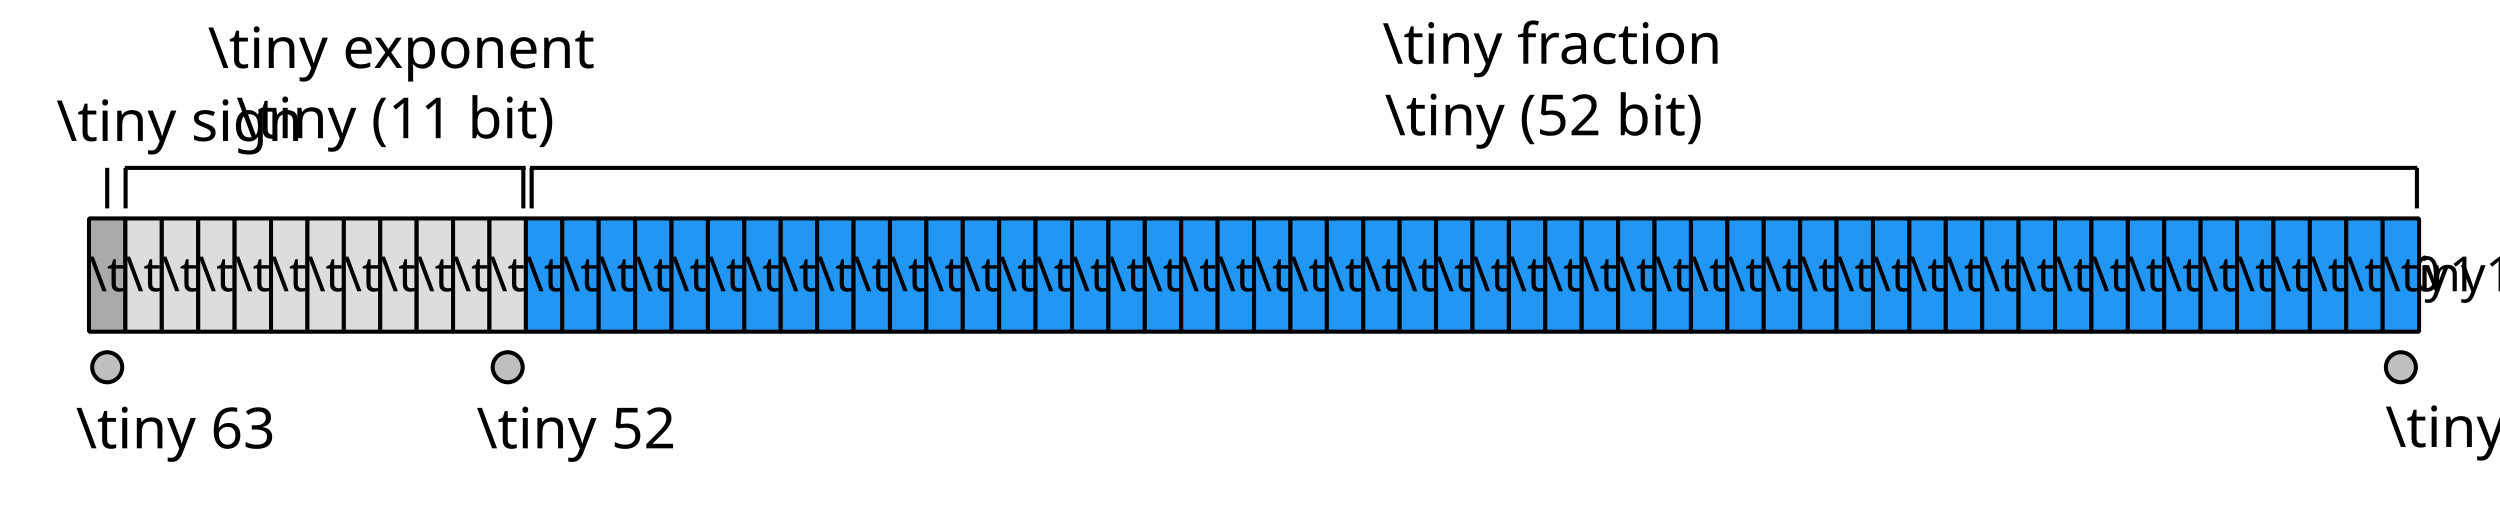
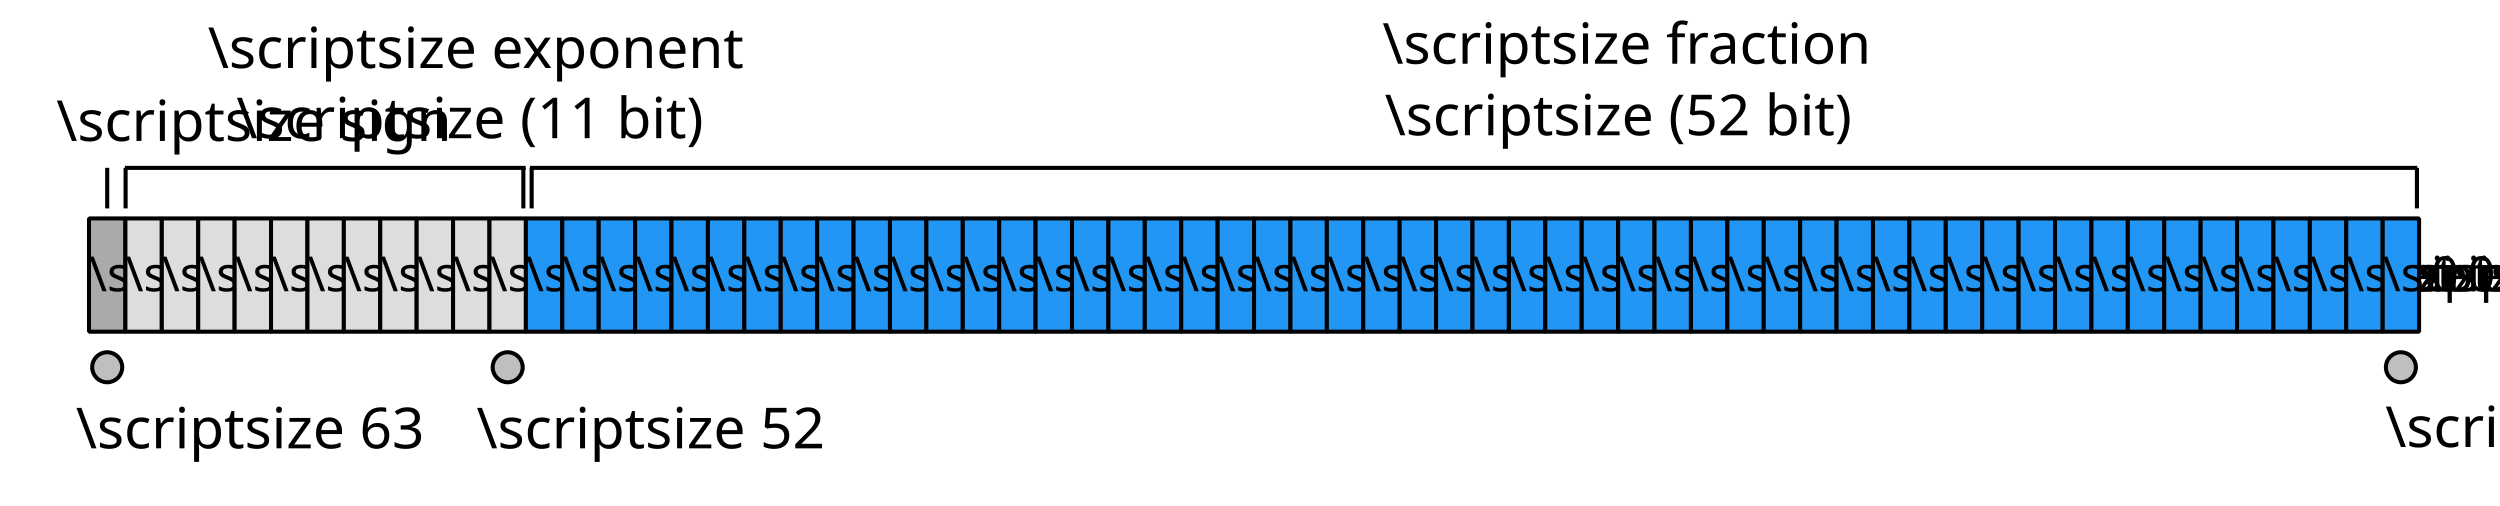
<svg xmlns="http://www.w3.org/2000/svg" width="618" height="125" id="svg2" version="1.0">
  <defs id="defs4" />
  <g id="layer1">
    <rect style="fill:#AAAAAA;fill-opacity:1;stroke:#000000;stroke-linejoin:bevel;stroke-opacity:1" id="rect2223" width="9" height="28" x="22" y="54" />
-     <text x="22" y="72" font-family="Verdana" font-size="12" fill="black">\tiny0</text>
+     <text x="22" y="72" font-family="Verdana" font-size="12" fill="black">\scriptsize0</text>
    <rect style="fill:#DDDDDD;fill-opacity:1;stroke:#000000;stroke-linejoin:bevel;stroke-opacity:1" id="rect3195" width="9" height="28" x="31" y="54" />
-     <text x="31" y="72" font-family="Verdana" font-size="12" fill="black">\tiny0</text>
+     <text x="31" y="72" font-family="Verdana" font-size="12" fill="black">\scriptsize0</text>
    <rect style="fill:#DDDDDD;fill-opacity:1;stroke:#000000;stroke-linejoin:bevel;stroke-opacity:1" id="rect31951" width="9" height="28" x="40" y="54" />
-     <text x="40" y="72" font-family="Verdana" font-size="12" fill="black">\tiny0</text>
+     <text x="40" y="72" font-family="Verdana" font-size="12" fill="black">\scriptsize0</text>
    <rect style="fill:#DDDDDD;fill-opacity:1;stroke:#000000;stroke-linejoin:bevel;stroke-opacity:1" id="rect31952" width="9" height="28" x="49" y="54" />
-     <text x="49" y="72" font-family="Verdana" font-size="12" fill="black">\tiny1</text>
+     <text x="49" y="72" font-family="Verdana" font-size="12" fill="black">\scriptsize1</text>
    <rect style="fill:#DDDDDD;fill-opacity:1;stroke:#000000;stroke-linejoin:bevel;stroke-opacity:1" id="rect31953" width="9" height="28" x="58" y="54" />
-     <text x="58" y="72" font-family="Verdana" font-size="12" fill="black">\tiny1</text>
+     <text x="58" y="72" font-family="Verdana" font-size="12" fill="black">\scriptsize1</text>
    <rect style="fill:#DDDDDD;fill-opacity:1;stroke:#000000;stroke-linejoin:bevel;stroke-opacity:1" id="rect31954" width="9" height="28" x="67" y="54" />
-     <text x="67" y="72" font-family="Verdana" font-size="12" fill="black">\tiny1</text>
+     <text x="67" y="72" font-family="Verdana" font-size="12" fill="black">\scriptsize1</text>
    <rect style="fill:#DDDDDD;fill-opacity:1;stroke:#000000;stroke-linejoin:bevel;stroke-opacity:1" id="rect31955" width="9" height="28" x="76" y="54" />
-     <text x="76" y="72" font-family="Verdana" font-size="12" fill="black">\tiny1</text>
+     <text x="76" y="72" font-family="Verdana" font-size="12" fill="black">\scriptsize1</text>
    <rect style="fill:#DDDDDD;fill-opacity:1;stroke:#000000;stroke-linejoin:bevel;stroke-opacity:1" id="rect31956" width="9" height="28" x="85" y="54" />
-     <text x="85" y="72" font-family="Verdana" font-size="12" fill="black">\tiny1</text>
+     <text x="85" y="72" font-family="Verdana" font-size="12" fill="black">\scriptsize1</text>
    <rect style="fill:#DDDDDD;fill-opacity:1;stroke:#000000;stroke-linejoin:bevel;stroke-opacity:1" id="rect31957" width="9" height="28" x="94" y="54" />
-     <text x="94" y="72" font-family="Verdana" font-size="12" fill="black">\tiny1</text>
+     <text x="94" y="72" font-family="Verdana" font-size="12" fill="black">\scriptsize1</text>
    <rect style="fill:#DDDDDD;fill-opacity:1;stroke:#000000;stroke-linejoin:bevel;stroke-opacity:1" id="rect31958" width="9" height="28" x="103" y="54" />
-     <text x="103" y="72" font-family="Verdana" font-size="12" fill="black">\tiny1</text>
+     <text x="103" y="72" font-family="Verdana" font-size="12" fill="black">\scriptsize1</text>
    <rect style="fill:#DDDDDD;fill-opacity:1;stroke:#000000;stroke-linejoin:bevel;stroke-opacity:1" id="rect31959" width="9" height="28" x="112" y="54" />
-     <text x="112" y="72" font-family="Verdana" font-size="12" fill="black">\tiny1</text>
+     <text x="112" y="72" font-family="Verdana" font-size="12" fill="black">\scriptsize1</text>
    <rect style="fill:#DDDDDD;fill-opacity:1;stroke:#000000;stroke-linejoin:bevel;stroke-opacity:1" id="rect319510" width="9" height="28" x="121" y="54" />
-     <text x="121" y="72" font-family="Verdana" font-size="12" fill="black">\tiny1</text>
+     <text x="121" y="72" font-family="Verdana" font-size="12" fill="black">\scriptsize1</text>
    <rect style="fill:#2196F4;fill-opacity:1;stroke:#000000;stroke-linejoin:bevel;stroke-opacity:1;font-size:14" id="rect319511" width="9" height="28" x="130" y="54" />
-     <text x="130" y="72" font-family="Verdana" font-size="12" fill="black">\tiny0</text>
+     <text x="130" y="72" font-family="Verdana" font-size="12" fill="black">\scriptsize0</text>
    <rect style="fill:#2196F4;fill-opacity:1;stroke:#000000;stroke-linejoin:bevel;stroke-opacity:1" id="rect319512" width="9" height="28" x="139" y="54" />
-     <text x="139" y="72" font-family="Verdana" font-size="12" fill="black">\tiny1</text>
+     <text x="139" y="72" font-family="Verdana" font-size="12" fill="black">\scriptsize1</text>
    <rect style="fill:#2196F4;fill-opacity:1;stroke:#000000;stroke-linejoin:bevel;stroke-opacity:1" id="rect319513" width="9" height="28" x="148" y="54" />
-     <text x="148" y="72" font-family="Verdana" font-size="12" fill="black">\tiny1</text>
+     <text x="148" y="72" font-family="Verdana" font-size="12" fill="black">\scriptsize1</text>
    <rect style="fill:#2196F4;fill-opacity:1;stroke:#000000;stroke-linejoin:bevel;stroke-opacity:1" id="rect319514" width="9" height="28" x="157" y="54" />
-     <text x="157" y="72" font-family="Verdana" font-size="12" fill="black">\tiny1</text>
+     <text x="157" y="72" font-family="Verdana" font-size="12" fill="black">\scriptsize1</text>
    <rect style="fill:#2196F4;fill-opacity:1;stroke:#000000;stroke-linejoin:bevel;stroke-opacity:1" id="rect319515" width="9" height="28" x="166" y="54" />
-     <text x="166" y="72" font-family="Verdana" font-size="12" fill="black">\tiny0</text>
+     <text x="166" y="72" font-family="Verdana" font-size="12" fill="black">\scriptsize0</text>
    <rect style="fill:#2196F4;fill-opacity:1;stroke:#000000;stroke-linejoin:bevel;stroke-opacity:1" id="rect319516" width="9" height="28" x="175" y="54" />
-     <text x="175" y="72" font-family="Verdana" font-size="12" fill="black">\tiny1</text>
+     <text x="175" y="72" font-family="Verdana" font-size="12" fill="black">\scriptsize1</text>
    <rect style="fill:#2196F4;fill-opacity:1;stroke:#000000;stroke-linejoin:bevel;stroke-opacity:1" id="rect319517" width="9" height="28" x="184" y="54" />
-     <text x="184" y="72" font-family="Verdana" font-size="12" fill="black">\tiny0</text>
+     <text x="184" y="72" font-family="Verdana" font-size="12" fill="black">\scriptsize0</text>
    <rect style="fill:#2196F4;fill-opacity:1;stroke:#000000;stroke-linejoin:bevel;stroke-opacity:1" id="rect319518" width="9" height="28" x="193" y="54" />
-     <text x="193" y="72" font-family="Verdana" font-size="12" fill="black">\tiny0</text>
+     <text x="193" y="72" font-family="Verdana" font-size="12" fill="black">\scriptsize0</text>
    <rect style="fill:#2196F4;fill-opacity:1;stroke:#000000;stroke-linejoin:bevel;stroke-opacity:1" id="rect319519" width="9" height="28" x="202" y="54" />
-     <text x="202" y="72" font-family="Verdana" font-size="12" fill="black">\tiny0</text>
+     <text x="202" y="72" font-family="Verdana" font-size="12" fill="black">\scriptsize0</text>
    <rect style="fill:#2196F4;fill-opacity:1;stroke:#000000;stroke-linejoin:bevel;stroke-opacity:1" id="rect319520" width="9" height="28" x="211" y="54" />
-     <text x="211" y="72" font-family="Verdana" font-size="12" fill="black">\tiny0</text>
+     <text x="211" y="72" font-family="Verdana" font-size="12" fill="black">\scriptsize0</text>
    <rect style="fill:#2196F4;fill-opacity:1;stroke:#000000;stroke-linejoin:bevel;stroke-opacity:1" id="rect319521" width="9" height="28" x="220" y="54" />
-     <text x="220" y="72" font-family="Verdana" font-size="12" fill="black">\tiny1</text>
+     <text x="220" y="72" font-family="Verdana" font-size="12" fill="black">\scriptsize1</text>
    <rect style="fill:#2196F4;fill-opacity:1;stroke:#000000;stroke-linejoin:bevel;stroke-opacity:1" id="rect319522" width="9" height="28" x="229" y="54" />
-     <text x="229" y="72" font-family="Verdana" font-size="12" fill="black">\tiny1</text>
+     <text x="229" y="72" font-family="Verdana" font-size="12" fill="black">\scriptsize1</text>
    <rect style="fill:#2196F4;fill-opacity:1;stroke:#000000;stroke-linejoin:bevel;stroke-opacity:1" id="rect319523" width="9" height="28" x="238" y="54" />
-     <text x="238" y="72" font-family="Verdana" font-size="12" fill="black">\tiny1</text>
+     <text x="238" y="72" font-family="Verdana" font-size="12" fill="black">\scriptsize1</text>
    <rect style="fill:#2196F4;fill-opacity:1;stroke:#000000;stroke-linejoin:bevel;stroke-opacity:1" id="rect319524" width="9" height="28" x="247" y="54" />
-     <text x="247" y="72" font-family="Verdana" font-size="12" fill="black">\tiny0</text>
+     <text x="247" y="72" font-family="Verdana" font-size="12" fill="black">\scriptsize0</text>
    <rect style="fill:#2196F4;fill-opacity:1;stroke:#000000;stroke-linejoin:bevel;stroke-opacity:1" id="rect319525" width="9" height="28" x="256" y="54" />
-     <text x="256" y="72" font-family="Verdana" font-size="12" fill="black">\tiny0</text>
+     <text x="256" y="72" font-family="Verdana" font-size="12" fill="black">\scriptsize0</text>
    <rect style="fill:#2196F4;fill-opacity:1;stroke:#000000;stroke-linejoin:bevel;stroke-opacity:1" id="rect319526" width="9" height="28" x="265" y="54" />
-     <text x="265" y="72" font-family="Verdana" font-size="12" fill="black">\tiny0</text>
+     <text x="265" y="72" font-family="Verdana" font-size="12" fill="black">\scriptsize0</text>
    <rect style="fill:#2196F4;fill-opacity:1;stroke:#000000;stroke-linejoin:bevel;stroke-opacity:1" id="rect319527" width="9" height="28" x="274" y="54" />
-     <text x="274" y="72" font-family="Verdana" font-size="12" fill="black">\tiny0</text>
+     <text x="274" y="72" font-family="Verdana" font-size="12" fill="black">\scriptsize0</text>
    <rect style="fill:#2196F4;fill-opacity:1;stroke:#000000;stroke-linejoin:bevel;stroke-opacity:1" id="rect319528" width="9" height="28" x="283" y="54" />
-     <text x="283" y="72" font-family="Verdana" font-size="12" fill="black">\tiny0</text>
+     <text x="283" y="72" font-family="Verdana" font-size="12" fill="black">\scriptsize0</text>
    <rect style="fill:#2196F4;fill-opacity:1;stroke:#000000;stroke-linejoin:bevel;stroke-opacity:1" id="rect319529" width="9" height="28" x="292" y="54" />
-     <text x="292" y="72" font-family="Verdana" font-size="12" fill="black">\tiny0</text>
+     <text x="292" y="72" font-family="Verdana" font-size="12" fill="black">\scriptsize0</text>
    <rect style="fill:#2196F4;fill-opacity:1;stroke:#000000;stroke-linejoin:bevel;stroke-opacity:1" id="rect319530" width="9" height="28" x="301" y="54" />
-     <text x="301" y="72" font-family="Verdana" font-size="12" fill="black">\tiny0</text>
+     <text x="301" y="72" font-family="Verdana" font-size="12" fill="black">\scriptsize0</text>
    <rect style="fill:#2196F4;fill-opacity:1;stroke:#000000;stroke-linejoin:bevel;stroke-opacity:1" id="rect319531" width="9" height="28" x="310" y="54" />
-     <text x="310" y="72" font-family="Verdana" font-size="12" fill="black">\tiny1</text>
+     <text x="310" y="72" font-family="Verdana" font-size="12" fill="black">\scriptsize1</text>
    <rect style="fill:#2196F4;fill-opacity:1;stroke:#000000;stroke-linejoin:bevel;stroke-opacity:1" id="rect319532" width="9" height="28" x="319" y="54" />
-     <text x="319" y="72" font-family="Verdana" font-size="12" fill="black">\tiny0</text>
+     <text x="319" y="72" font-family="Verdana" font-size="12" fill="black">\scriptsize0</text>
    <rect style="fill:#2196F4;fill-opacity:1;stroke:#000000;stroke-linejoin:bevel;stroke-opacity:1" id="rect319533" width="9" height="28" x="328" y="54" />
-     <text x="328" y="72" font-family="Verdana" font-size="12" fill="black">\tiny0</text>
+     <text x="328" y="72" font-family="Verdana" font-size="12" fill="black">\scriptsize0</text>
    <rect style="fill:#2196F4;fill-opacity:1;stroke:#000000;stroke-linejoin:bevel;stroke-opacity:1" id="rect319534" width="9" height="28" x="337" y="54" />
-     <text x="337" y="72" font-family="Verdana" font-size="12" fill="black">\tiny1</text>
+     <text x="337" y="72" font-family="Verdana" font-size="12" fill="black">\scriptsize1</text>
    <rect style="fill:#2196F4;fill-opacity:1;stroke:#000000;stroke-linejoin:bevel;stroke-opacity:1" id="rect319535" width="9" height="28" x="346" y="54" />
-     <text x="346" y="72" font-family="Verdana" font-size="12" fill="black">\tiny1</text>
+     <text x="346" y="72" font-family="Verdana" font-size="12" fill="black">\scriptsize1</text>
    <rect style="fill:#2196F4;fill-opacity:1;stroke:#000000;stroke-linejoin:bevel;stroke-opacity:1" id="rect319536" width="9" height="28" x="355" y="54" />
-     <text x="355" y="72" font-family="Verdana" font-size="12" fill="black">\tiny0</text>
+     <text x="355" y="72" font-family="Verdana" font-size="12" fill="black">\scriptsize0</text>
    <rect style="fill:#2196F4;fill-opacity:1;stroke:#000000;stroke-linejoin:bevel;stroke-opacity:1" id="rect319537" width="9" height="28" x="364" y="54" />
-     <text x="364" y="72" font-family="Verdana" font-size="12" fill="black">\tiny1</text>
+     <text x="364" y="72" font-family="Verdana" font-size="12" fill="black">\scriptsize1</text>
    <rect style="fill:#2196F4;fill-opacity:1;stroke:#000000;stroke-linejoin:bevel;stroke-opacity:1" id="rect319538" width="9" height="28" x="373" y="54" />
-     <text x="373" y="72" font-family="Verdana" font-size="12" fill="black">\tiny1</text>
+     <text x="373" y="72" font-family="Verdana" font-size="12" fill="black">\scriptsize1</text>
    <rect style="fill:#2196F4;fill-opacity:1;stroke:#000000;stroke-linejoin:bevel;stroke-opacity:1" id="rect319539" width="9" height="28" x="382" y="54" />
-     <text x="382" y="72" font-family="Verdana" font-size="12" fill="black">\tiny1</text>
+     <text x="382" y="72" font-family="Verdana" font-size="12" fill="black">\scriptsize1</text>
    <rect style="fill:#2196F4;fill-opacity:1;stroke:#000000;stroke-linejoin:bevel;stroke-opacity:1" id="rect319540" width="9" height="28" x="391" y="54" />
-     <text x="391" y="72" font-family="Verdana" font-size="12" fill="black">\tiny0</text>
+     <text x="391" y="72" font-family="Verdana" font-size="12" fill="black">\scriptsize0</text>
    <rect style="fill:#2196F4;fill-opacity:1;stroke:#000000;stroke-linejoin:bevel;stroke-opacity:1" id="rect319541" width="9" height="28" x="400" y="54" />
-     <text x="400" y="72" font-family="Verdana" font-size="12" fill="black">\tiny1</text>
+     <text x="400" y="72" font-family="Verdana" font-size="12" fill="black">\scriptsize1</text>
    <rect style="fill:#2196F4;fill-opacity:1;stroke:#000000;stroke-linejoin:bevel;stroke-opacity:1" id="rect319542" width="9" height="28" x="409" y="54" />
-     <text x="409" y="72" font-family="Verdana" font-size="12" fill="black">\tiny1</text>
+     <text x="409" y="72" font-family="Verdana" font-size="12" fill="black">\scriptsize1</text>
    <rect style="fill:#2196F4;fill-opacity:1;stroke:#000000;stroke-linejoin:bevel;stroke-opacity:1" id="rect319543" width="9" height="28" x="418" y="54" />
-     <text x="418" y="72" font-family="Verdana" font-size="12" fill="black">\tiny1</text>
+     <text x="418" y="72" font-family="Verdana" font-size="12" fill="black">\scriptsize1</text>
    <rect style="fill:#2196F4;fill-opacity:1;stroke:#000000;stroke-linejoin:bevel;stroke-opacity:1" id="rect319544" width="9" height="28" x="427" y="54" />
-     <text x="427" y="72" font-family="Verdana" font-size="12" fill="black">\tiny0</text>
+     <text x="427" y="72" font-family="Verdana" font-size="12" fill="black">\scriptsize0</text>
    <rect style="fill:#2196F4;fill-opacity:1;stroke:#000000;stroke-linejoin:bevel;stroke-opacity:1" id="rect319545" width="9" height="28" x="436" y="54" />
-     <text x="436" y="72" font-family="Verdana" font-size="12" fill="black">\tiny0</text>
+     <text x="436" y="72" font-family="Verdana" font-size="12" fill="black">\scriptsize0</text>
    <rect style="fill:#2196F4;fill-opacity:1;stroke:#000000;stroke-linejoin:bevel;stroke-opacity:1" id="rect319546" width="9" height="28" x="445" y="54" />
-     <text x="445" y="72" font-family="Verdana" font-size="12" fill="black">\tiny0</text>
+     <text x="445" y="72" font-family="Verdana" font-size="12" fill="black">\scriptsize0</text>
    <rect style="fill:#2196F4;fill-opacity:1;stroke:#000000;stroke-linejoin:bevel;stroke-opacity:1" id="rect319547" width="9" height="28" x="454" y="54" />
-     <text x="454" y="72" font-family="Verdana" font-size="12" fill="black">\tiny0</text>
+     <text x="454" y="72" font-family="Verdana" font-size="12" fill="black">\scriptsize0</text>
    <rect style="fill:#2196F4;fill-opacity:1;stroke:#000000;stroke-linejoin:bevel;stroke-opacity:1" id="rect319548" width="9" height="28" x="463" y="54" />
-     <text x="463" y="72" font-family="Verdana" font-size="12" fill="black">\tiny0</text>
+     <text x="463" y="72" font-family="Verdana" font-size="12" fill="black">\scriptsize0</text>
    <rect style="fill:#2196F4;fill-opacity:1;stroke:#000000;stroke-linejoin:bevel;stroke-opacity:1" id="rect319549" width="9" height="28" x="472" y="54" />
-     <text x="472" y="72" font-family="Verdana" font-size="12" fill="black">\tiny0</text>
+     <text x="472" y="72" font-family="Verdana" font-size="12" fill="black">\scriptsize0</text>
    <rect style="fill:#2196F4;fill-opacity:1;stroke:#000000;stroke-linejoin:bevel;stroke-opacity:1" id="rect319550" width="9" height="28" x="481" y="54" />
-     <text x="481" y="72" font-family="Verdana" font-size="12" fill="black">\tiny0</text>
+     <text x="481" y="72" font-family="Verdana" font-size="12" fill="black">\scriptsize0</text>
    <rect style="fill:#2196F4;fill-opacity:1;stroke:#000000;stroke-linejoin:bevel;stroke-opacity:1" id="rect319551" width="9" height="28" x="490" y="54" />
-     <text x="490" y="72" font-family="Verdana" font-size="12" fill="black">\tiny0</text>
+     <text x="490" y="72" font-family="Verdana" font-size="12" fill="black">\scriptsize0</text>
    <rect style="fill:#2196F4;fill-opacity:1;stroke:#000000;stroke-linejoin:bevel;stroke-opacity:1" id="rect319552" width="9" height="28" x="499" y="54" />
-     <text x="499" y="72" font-family="Verdana" font-size="12" fill="black">\tiny1</text>
+     <text x="499" y="72" font-family="Verdana" font-size="12" fill="black">\scriptsize1</text>
    <rect style="fill:#2196F4;fill-opacity:1;stroke:#000000;stroke-linejoin:bevel;stroke-opacity:1" id="rect319553" width="9" height="28" x="508" y="54" />
-     <text x="508" y="72" font-family="Verdana" font-size="12" fill="black">\tiny0</text>
+     <text x="508" y="72" font-family="Verdana" font-size="12" fill="black">\scriptsize0</text>
    <rect style="fill:#2196F4;fill-opacity:1;stroke:#000000;stroke-linejoin:bevel;stroke-opacity:1" id="rect319554" width="9" height="28" x="517" y="54" />
-     <text x="517" y="72" font-family="Verdana" font-size="12" fill="black">\tiny0</text>
+     <text x="517" y="72" font-family="Verdana" font-size="12" fill="black">\scriptsize0</text>
    <rect style="fill:#2196F4;fill-opacity:1;stroke:#000000;stroke-linejoin:bevel;stroke-opacity:1" id="rect319555" width="9" height="28" x="526" y="54" />
-     <text x="526" y="72" font-family="verdana" font-size="12" fill="black">\tiny0</text>
+     <text x="526" y="72" font-family="verdana" font-size="12" fill="black">\scriptsize0</text>
    <rect style="fill:#2196F4;fill-opacity:1;stroke:#000000;stroke-linejoin:bevel;stroke-opacity:1" id="rect319556" width="9" height="28" x="535" y="54" />
-     <text x="535" y="72" font-family="verdana" font-size="12" fill="black">\tiny1</text>
+     <text x="535" y="72" font-family="verdana" font-size="12" fill="black">\scriptsize1</text>
    <rect style="fill:#2196F4;fill-opacity:1;stroke:#000000;stroke-linejoin:bevel;stroke-opacity:1" id="rect319557" width="9" height="28" x="544" y="54" />
-     <text x="544" y="72" font-family="verdana" font-size="12" fill="black">\tiny0</text>
+     <text x="544" y="72" font-family="verdana" font-size="12" fill="black">\scriptsize0</text>
    <rect style="fill:#2196F4;fill-opacity:1;stroke:#000000;stroke-linejoin:bevel;stroke-opacity:1" id="rect319558" width="9" height="28" x="553" y="54" />
-     <text x="553" y="72" font-family="verdana" font-size="12" fill="black">\tiny0</text>
+     <text x="553" y="72" font-family="verdana" font-size="12" fill="black">\scriptsize0</text>
    <rect style="fill:#2196F4;fill-opacity:1;stroke:#000000;stroke-linejoin:bevel;stroke-opacity:1" id="rect319559" width="9" height="28" x="562" y="54" />
-     <text x="562" y="72" font-family="verdana" font-size="12" fill="black">\tiny0</text>
+     <text x="562" y="72" font-family="verdana" font-size="12" fill="black">\scriptsize0</text>
    <rect style="fill:#2196F4;fill-opacity:1;stroke:#000000;stroke-linejoin:bevel;stroke-opacity:1" id="rect319560" width="9" height="28" x="571" y="54" />
-     <text x="571" y="72" font-family="verdana" font-size="12" fill="black">\tiny0</text>
+     <text x="571" y="72" font-family="verdana" font-size="12" fill="black">\scriptsize0</text>
    <rect style="fill:#2196F4;fill-opacity:1;stroke:#000000;stroke-linejoin:bevel;stroke-opacity:1" id="rect319561" width="9" height="28" x="580" y="54" />
-     <text x="580" y="72" font-family="verdana" font-size="12" fill="black">\tiny1</text>
+     <text x="580" y="72" font-family="verdana" font-size="12" fill="black">\scriptsize1</text>
    <rect style="fill:#2196F4;fill-opacity:1;stroke:#000000;stroke-linejoin:bevel;stroke-opacity:1" id="rect319562" width="9" height="28" x="589" y="54" />
-     <text x="589" y="72" font-family="verdana" font-size="12" fill="black">\tiny1</text>
+     <text x="589" y="72" font-family="verdana" font-size="12" fill="black">\scriptsize1</text>
    <path style="fill:none;fill-rule:evenodd;stroke:#000000;stroke-width:1.013px;stroke-linecap:butt;stroke-linejoin:miter;stroke-opacity:1" d="M 26.5,41.486 L 26.5,51.514" id="path3196" />
    <path style="fill:none;fill-rule:evenodd;stroke:#000000;stroke-width:1.013px;stroke-linecap:butt;stroke-linejoin:miter;stroke-opacity:1" d="M 31.046,41.486 L 31.046,51.514" id="path3198" />
    <path style="fill:none;fill-rule:evenodd;stroke:#000000;stroke-width:1.013px;stroke-linecap:butt;stroke-linejoin:miter;stroke-opacity:1" d="M 129.372,41.486 L 129.372,51.514" id="path3200" />
    <path style="fill:none;fill-rule:evenodd;stroke:#000000;stroke-width:1px;stroke-linecap:butt;stroke-linejoin:miter;stroke-opacity:1" d="M 30.871,41.5 L 129.946,41.5" id="path3204" />
    <path style="fill:none;fill-rule:evenodd;stroke:#000000;stroke-width:1.013px;stroke-linecap:butt;stroke-linejoin:miter;stroke-opacity:1" d="M 131.423,41.486 L 131.423,51.514" id="path3206" />
    <path style="fill:none;fill-rule:evenodd;stroke:#000000;stroke-width:1;stroke-linecap:butt;stroke-linejoin:miter;stroke-miterlimit:4;stroke-dasharray:none;stroke-opacity:1" d="M 131,41.5 L 597.556,41.5" id="path3208" />
    <path style="fill:none;fill-rule:evenodd;stroke:#000000;stroke-width:1.013px;stroke-linecap:butt;stroke-linejoin:miter;stroke-opacity:1" d="M 597.467,41.486 L 597.467,51.514" id="path4179" />
    <text xml:space="preserve" style="font-size:12px;font-style:normal;font-weight:normal;fill:#000000;fill-opacity:1;stroke:none;stroke-width:1px;stroke-linecap:butt;stroke-linejoin:miter;stroke-opacity:1;font-family:Calibri" x="51.38" y="16.813" id="text4181">
-       <tspan id="tspan4183" x="51.38" y="16.813" style="font-size:14px;font-family:sans">\tiny exponent</tspan>
+       <tspan id="tspan4183" x="51.38" y="16.813" style="font-size:14px;font-family:sans">\scriptsize exponent</tspan>
    </text>
    <text xml:space="preserve" style="font-size:12px;font-style:normal;font-weight:normal;fill:#000000;fill-opacity:1;stroke:none;stroke-width:1px;stroke-linecap:butt;stroke-linejoin:miter;stroke-opacity:1;font-family:Calibri" x="58.438" y="34.156" id="text4185">
-       <tspan id="tspan4187" x="58.438" y="34.156" style="font-size:14px;font-family:sans">\tiny (11 bit)</tspan>
+       <tspan id="tspan4187" x="58.438" y="34.156" style="font-size:14px;font-family:sans">\scriptsize (11 bit)</tspan>
    </text>
    <text xml:space="preserve" style="font-size:12px;font-style:normal;font-weight:normal;fill:#000000;fill-opacity:1;stroke:none;stroke-width:1px;stroke-linecap:butt;stroke-linejoin:miter;stroke-opacity:1;font-family:sans" x="13.918" y="34.844" id="text4189">
-       <tspan id="tspan4191" x="13.918" y="34.844" style="font-size:14px">\tiny sign</tspan>
+       <tspan id="tspan4191" x="13.918" y="34.844" style="font-size:14px">\scriptsize sign</tspan>
    </text>
    <text xml:space="preserve" style="font-size:14px;font-style:normal;font-weight:normal;fill:#000000;fill-opacity:1;stroke:none;stroke-width:1px;stroke-linecap:butt;stroke-linejoin:miter;stroke-opacity:1;font-family:sans" x="341.73" y="15.752" id="text5162">
-       <tspan id="tspan5164" x="341.73" y="15.752">\tiny fraction</tspan>
+       <tspan id="tspan5164" x="341.73" y="15.752">\scriptsize fraction</tspan>
    </text>
    <text xml:space="preserve" style="font-size:14px;font-style:normal;font-weight:normal;fill:#000000;fill-opacity:1;stroke:none;stroke-width:1px;stroke-linecap:butt;stroke-linejoin:miter;stroke-opacity:1;font-family:sans" x="342.307" y="33.43" id="text5166">
-       <tspan id="tspan5168" x="342.307" y="33.43">\tiny (52 bit)</tspan>
+       <tspan id="tspan5168" x="342.307" y="33.43">\scriptsize (52 bit)</tspan>
    </text>
    <path style="fill:#000000;fill-opacity:0.251;stroke:#000000;stroke-width:1;stroke-linejoin:bevel;stroke-miterlimit:4;stroke-dasharray:none;stroke-opacity:1" id="path5170" d="M 31.82 91.589 A 3.712 3.712 0 1 1  24.395,91.589 A 3.712 3.712 0 1 1  31.82 91.589 z" transform="translate(-1.607494,-0.8015134)" />
    <text xml:space="preserve" style="font-size:14px;font-style:normal;font-weight:normal;fill:#000000;fill-opacity:1;stroke:none;stroke-width:1px;stroke-linecap:butt;stroke-linejoin:miter;stroke-opacity:1;font-family:sans" x="18.765" y="110.822" id="text5172">
-       <tspan id="tspan5174" x="18.765" y="110.822">\tiny 63</tspan>
+       <tspan id="tspan5174" x="18.765" y="110.822">\scriptsize 63</tspan>
    </text>
    <text xml:space="preserve" style="font-size:14px;font-style:normal;font-weight:normal;fill:#000000;fill-opacity:1;stroke:none;stroke-width:1px;stroke-linecap:butt;stroke-linejoin:miter;stroke-opacity:1;font-family:sans" x="117.789" y="110.829" id="text5176">
-       <tspan id="tspan5178" x="117.789" y="110.829">\tiny 52</tspan>
+       <tspan id="tspan5178" x="117.789" y="110.829">\scriptsize 52</tspan>
    </text>
    <path style="fill:#000000;fill-opacity:0.251;stroke:#000000;stroke-width:1;stroke-linejoin:bevel;stroke-miterlimit:4;stroke-dasharray:none;stroke-opacity:1" id="path5180" d="M 31.82 91.589 A 3.712 3.712 0 1 1  24.395,91.589 A 3.712 3.712 0 1 1  31.82 91.589 z" transform="translate(97.39251,-0.8015134)" />
    <path style="fill:#000000;fill-opacity:0.251;stroke:#000000;stroke-width:1;stroke-linejoin:bevel;stroke-miterlimit:4;stroke-dasharray:none;stroke-opacity:1" id="path5182" d="M 31.82 91.589 A 3.712 3.712 0 1 1  24.395,91.589 A 3.712 3.712 0 1 1  31.82 91.589 z" transform="translate(565.3925,-0.8015134)" />
    <text xml:space="preserve" style="font-size:14px;font-style:normal;font-weight:normal;fill:#000000;fill-opacity:1;stroke:none;stroke-width:1px;stroke-linecap:butt;stroke-linejoin:miter;stroke-opacity:1;font-family:sans" x="589.651" y="110.504" id="text5184">
-       <tspan id="tspan5186" x="589.651" y="110.504">\tiny 0</tspan>
+       <tspan id="tspan5186" x="589.651" y="110.504">\scriptsize 0</tspan>
    </text>
  </g>
</svg>
